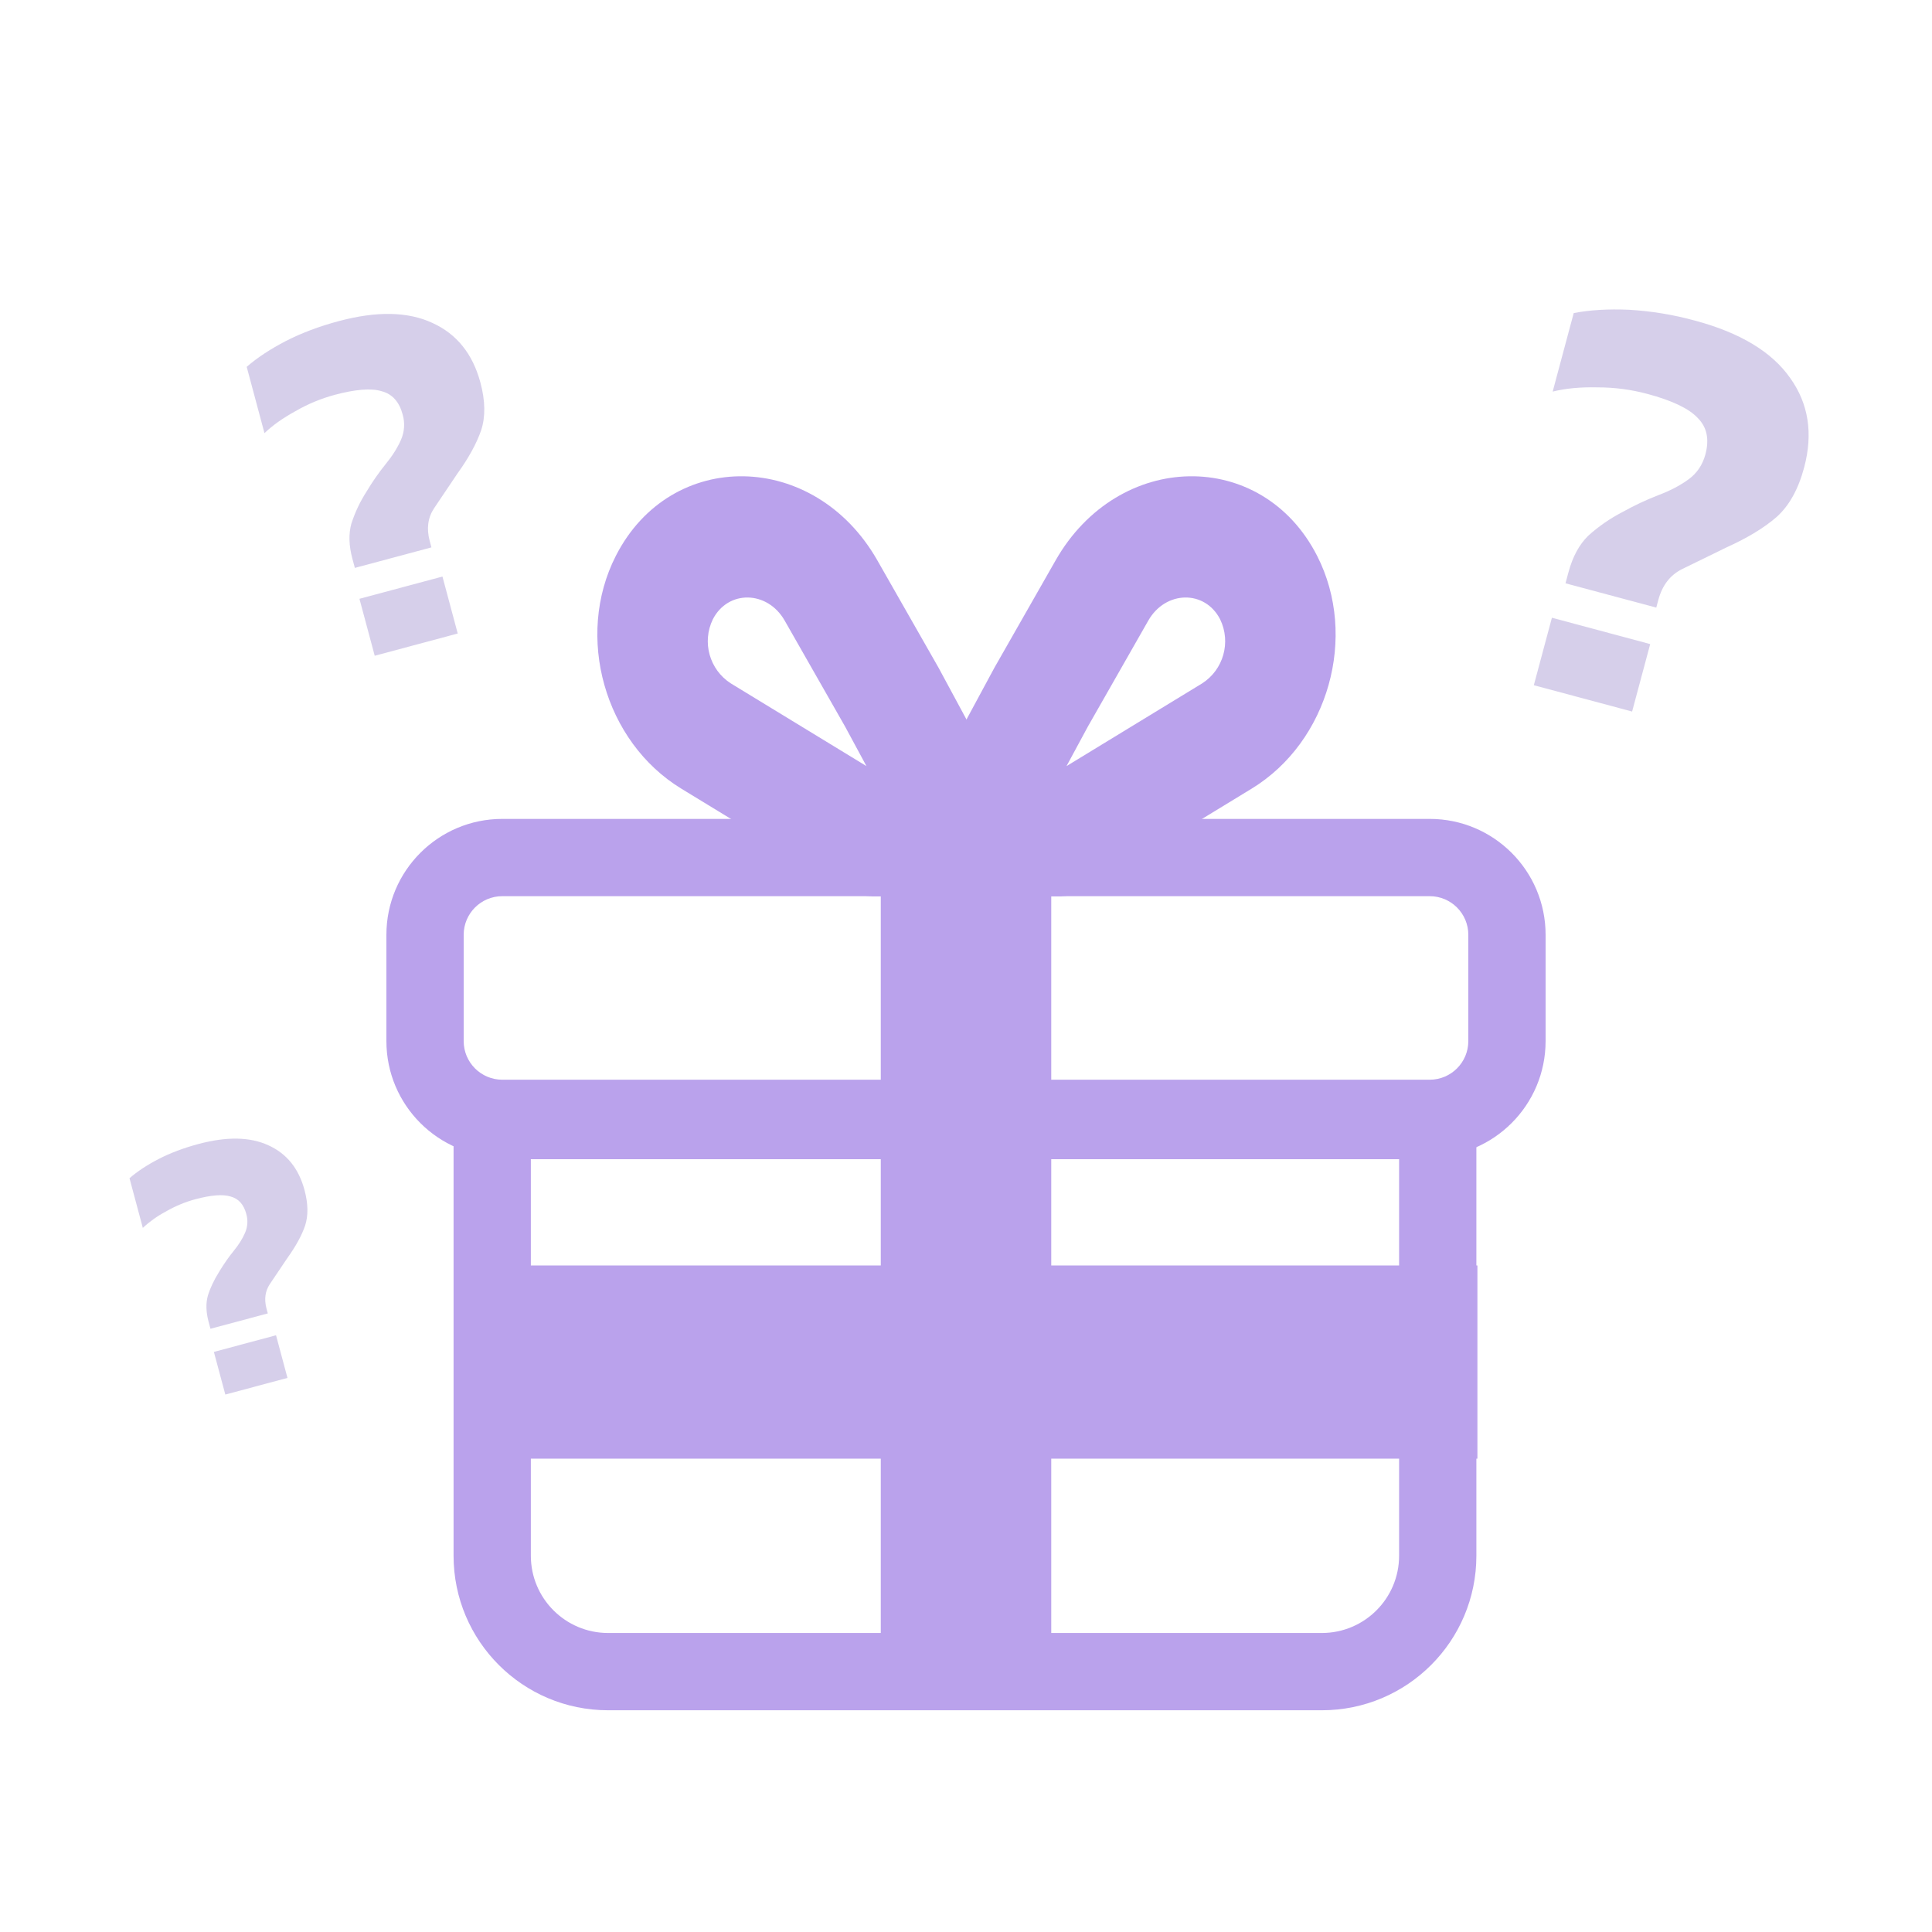
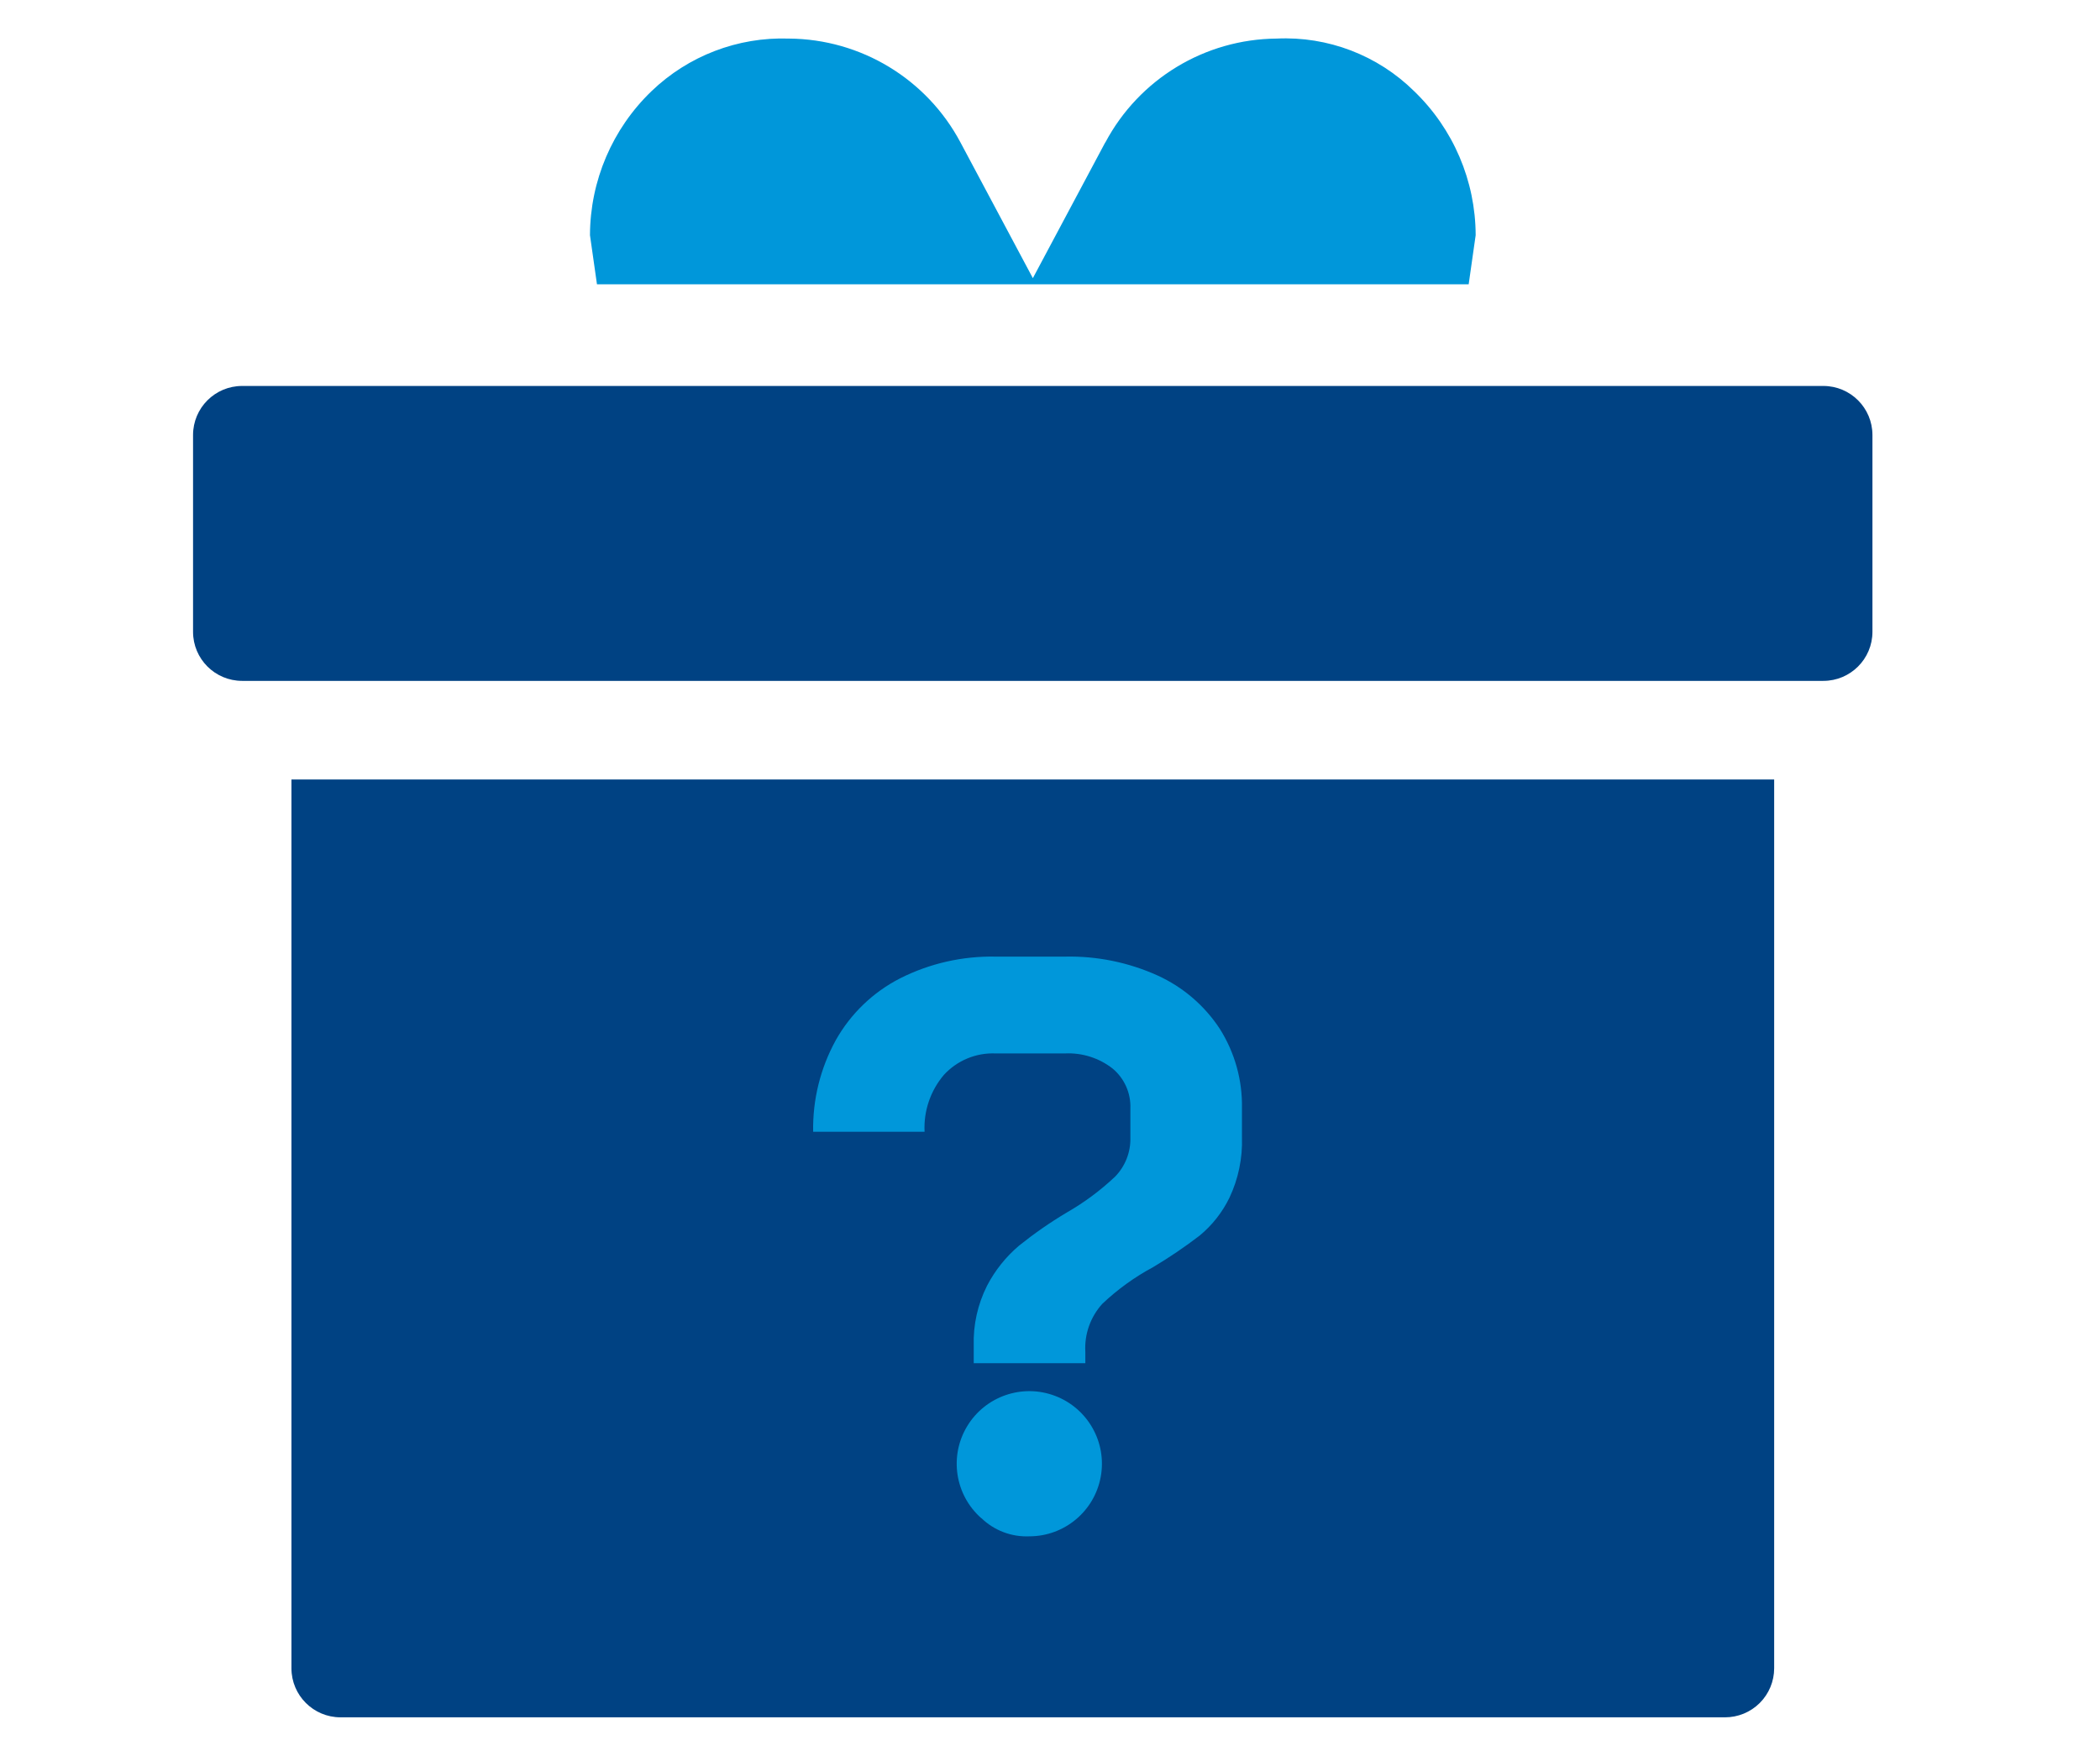
- <svg xmlns="http://www.w3.org/2000/svg" width="64" height="64" fill="none" opacity=".5">
-   <g fill-rule="evenodd" fill="#7645d9">
-     <path d="M25.994 20.559c-.572-1.003-1.88-1.025-2.382-.04a1.66 1.66 0 0 0 .597 2.119l4.493 2.74-.708-1.311-2-3.508zm-5.595-2.143c1.825-3.582 6.585-3.502 8.664.146l2.025 3.552 4.087 7.574h-6.256c-.332 0-.664-.095-.961-.277l-5.389-3.286c-2.545-1.552-3.528-5.044-2.17-7.709z" />
-     <path d="M38.038 20.559c.572-1.003 1.88-1.025 2.382-.04a1.66 1.66 0 0 1-.597 2.119l-4.493 2.74.708-1.311 2-3.508zm5.595-2.143c-1.825-3.582-6.585-3.502-8.664.146l-2.025 3.552-4.087 7.574h6.256a1.84 1.84 0 0 0 .961-.277l5.389-3.286c2.545-1.552 3.528-5.044 2.17-7.709zM17.585 38.4h28.762v13.135a2.56 2.56 0 0 1-2.56 2.56H20.145a2.56 2.56 0 0 1-2.56-2.56V38.4zm31.322-2.56v15.695a5.12 5.12 0 0 1-5.12 5.12H20.145a5.12 5.12 0 0 1-5.12-5.12V35.84h33.882z" />
+ <svg xmlns="http://www.w3.org/2000/svg" width="55.62" height="46.5" viewBox="0 0 55.62 46.5">
+   <g id="Grupo_15120" data-name="Grupo 15120" transform="translate(-5828 -963)">
+     <g id="Grupo_15119" data-name="Grupo 15119" transform="translate(0.113 65.612)">
+       <g id="gifts" transform="translate(5833 898.404)">
+         <path id="Trazado_41335" data-name="Trazado 41335" d="M43.18,106H1.3A1.3,1.3,0,0,0,0,107.3v5.213a1.3,1.3,0,0,0,1.3,1.3H43.18a1.3,1.3,0,0,0,1.3-1.3V107.3A1.3,1.3,0,0,0,43.18,106Z" transform="translate(0 -96.791)" fill="#004283" />
+         <path id="Trazado_41336" data-name="Trazado 41336" d="M126.266.006A5,5,0,0,0,122.629,1.4,5.312,5.312,0,0,0,121,5.215l.185,1.3h23.088l.185-1.3A5.316,5.316,0,0,0,142.829,1.4,4.853,4.853,0,0,0,139.187.006a5.185,5.185,0,0,0-4.535,2.748s-.007.007-.009.011l-1.913,3.588-1.913-3.588a5.186,5.186,0,0,0-4.55-2.759Z" transform="translate(-110.487 0)" fill="#0097da" />
+         <path id="Trazado_41337" data-name="Trazado 41337" d="M69.271,249.545V226H30v23.545a1.3,1.3,0,0,0,1.3,1.3H67.967A1.3,1.3,0,0,0,69.271,249.545Z" transform="translate(-27.394 -206.365)" fill="#004283" />
+       </g>
+       <g id="Grupo_15118" data-name="Grupo 15118" transform="translate(5849.421 922.734)">
+         <path id="Trazado_41338" data-name="Trazado 41338" d="M550.52,1093.812a3.315,3.315,0,0,1,.353-1.593,3.53,3.53,0,0,1,.845-1.059,11.065,11.065,0,0,1,1.262-.877,6.755,6.755,0,0,0,1.283-.952,1.428,1.428,0,0,0,.406-1.037v-.77a1.312,1.312,0,0,0-.471-1.058,1.9,1.9,0,0,0-1.262-.4H551.1a1.757,1.757,0,0,0-1.369.567,2.16,2.16,0,0,0-.513,1.508h-2.951a4.843,4.843,0,0,1,.6-2.427,4.09,4.09,0,0,1,1.7-1.636,5.379,5.379,0,0,1,2.534-.577h1.839a5.649,5.649,0,0,1,2.449.5,3.9,3.9,0,0,1,1.647,1.411,3.8,3.8,0,0,1,.588,2.106v.77a3.475,3.475,0,0,1-.331,1.6,3.01,3.01,0,0,1-.791,1.005,12.827,12.827,0,0,1-1.23.834,6.24,6.24,0,0,0-1.347.973,1.744,1.744,0,0,0-.449,1.273v.3H550.52Zm.2,4.566a1.923,1.923,0,1,1,1.272.481A1.72,1.72,0,0,1,550.723,1098.377Z" transform="translate(-546.264 -1083.504)" fill="#0097da" />
+       </g>
+     </g>
+     <rect id="Rectángulo_1109" data-name="Rectángulo 1109" width="55.62" height="46.5" transform="translate(5828 963)" fill="none" />
  </g>
-   <path d="M34.824 38.4h-5.647v18.24h5.647V38.4z" fill="#7645d9" />
-   <path d="M15.059 41.92v6.4h33.882v-6.4H15.059z" fill="#7645d9" />
-   <path fill-rule="evenodd" d="M16.64 29.687h30.72a1.28 1.28 0 0 1 1.28 1.28v3.52a1.28 1.28 0 0 1-1.28 1.28H16.64a1.28 1.28 0 0 1-1.28-1.28v-3.52a1.28 1.28 0 0 1 1.28-1.28zm30.72-2.56a3.84 3.84 0 0 1 3.84 3.84v3.52a3.84 3.84 0 0 1-3.84 3.84H16.64a3.84 3.84 0 0 1-3.84-3.84v-3.52a3.84 3.84 0 0 1 3.84-3.84h30.72z" fill="#7645d9" />
-   <path d="M34.824 27.2h-5.647v11.2h5.647V27.2z" fill="#7645d9" />
-   <path d="M51.859 19.323l.098-.366c.138-.514.356-.917.654-1.209a5.35 5.35 0 0 1 1.141-.789 9.36 9.36 0 0 1 1.205-.565c.383-.145.712-.319.986-.521s.458-.476.551-.823c.134-.501.049-.902-.255-1.204-.288-.311-.844-.577-1.666-.797a6.36 6.36 0 0 0-1.656-.217c-.561-.013-1.056.034-1.483.14l.697-2.601c.537-.104 1.146-.14 1.826-.11a10.51 10.51 0 0 1 2.196.361c1.49.399 2.539 1.032 3.147 1.897.611.852.766 1.844.463 2.974-.193.719-.497 1.264-.913 1.635-.412.358-.963.692-1.652 1.003l-1.474.72c-.397.197-.661.539-.791 1.027l-.067.25-3.006-.805zm-1.049 3.375l.599-2.235 3.256.873-.599 2.235-3.256-.872zM6.972 44.018l-.062-.231c-.087-.325-.095-.614-.024-.868.079-.256.204-.52.375-.792.157-.26.317-.49.481-.69s.289-.399.375-.597a.92.92 0 0 0 .042-.625c-.085-.317-.258-.51-.521-.579-.256-.079-.644-.049-1.164.09a4.02 4.02 0 0 0-.975.405 3.59 3.59 0 0 0-.768.545L4.29 39.03c.261-.227.583-.439.965-.637.39-.2.829-.366 1.316-.496.942-.252 1.716-.238 2.323.044.604.273 1.002.767 1.194 1.482.122.455.127.849.017 1.184-.113.326-.309.683-.588 1.071l-.579.86c-.155.233-.191.504-.109.813l.042.158-1.9.509zm.492 2.179l-.379-1.413 2.059-.552.379 1.413-2.059.552zm4.291-27.384l-.083-.309c-.116-.434-.127-.82-.032-1.16a4.52 4.52 0 0 1 .501-1.058 7.95 7.95 0 0 1 .642-.922c.219-.268.386-.534.501-.797a1.23 1.23 0 0 0 .055-.834c-.113-.423-.345-.681-.695-.773-.342-.106-.86-.066-1.555.12a5.37 5.37 0 0 0-1.302.541c-.416.228-.758.47-1.026.728l-.589-2.197c.349-.303.779-.586 1.289-.851.521-.268 1.107-.489 1.758-.663 1.258-.337 2.292-.318 3.102.058.807.365 1.338 1.025 1.594 1.979.163.607.17 1.134.023 1.581-.151.436-.412.913-.785 1.431l-.773 1.149c-.207.311-.256.673-.145 1.085l.057.212-2.538.68zm.658 2.91l-.506-1.887 2.75-.737.506 1.887-2.75.737z" fill="#aea0d6" />
</svg>
